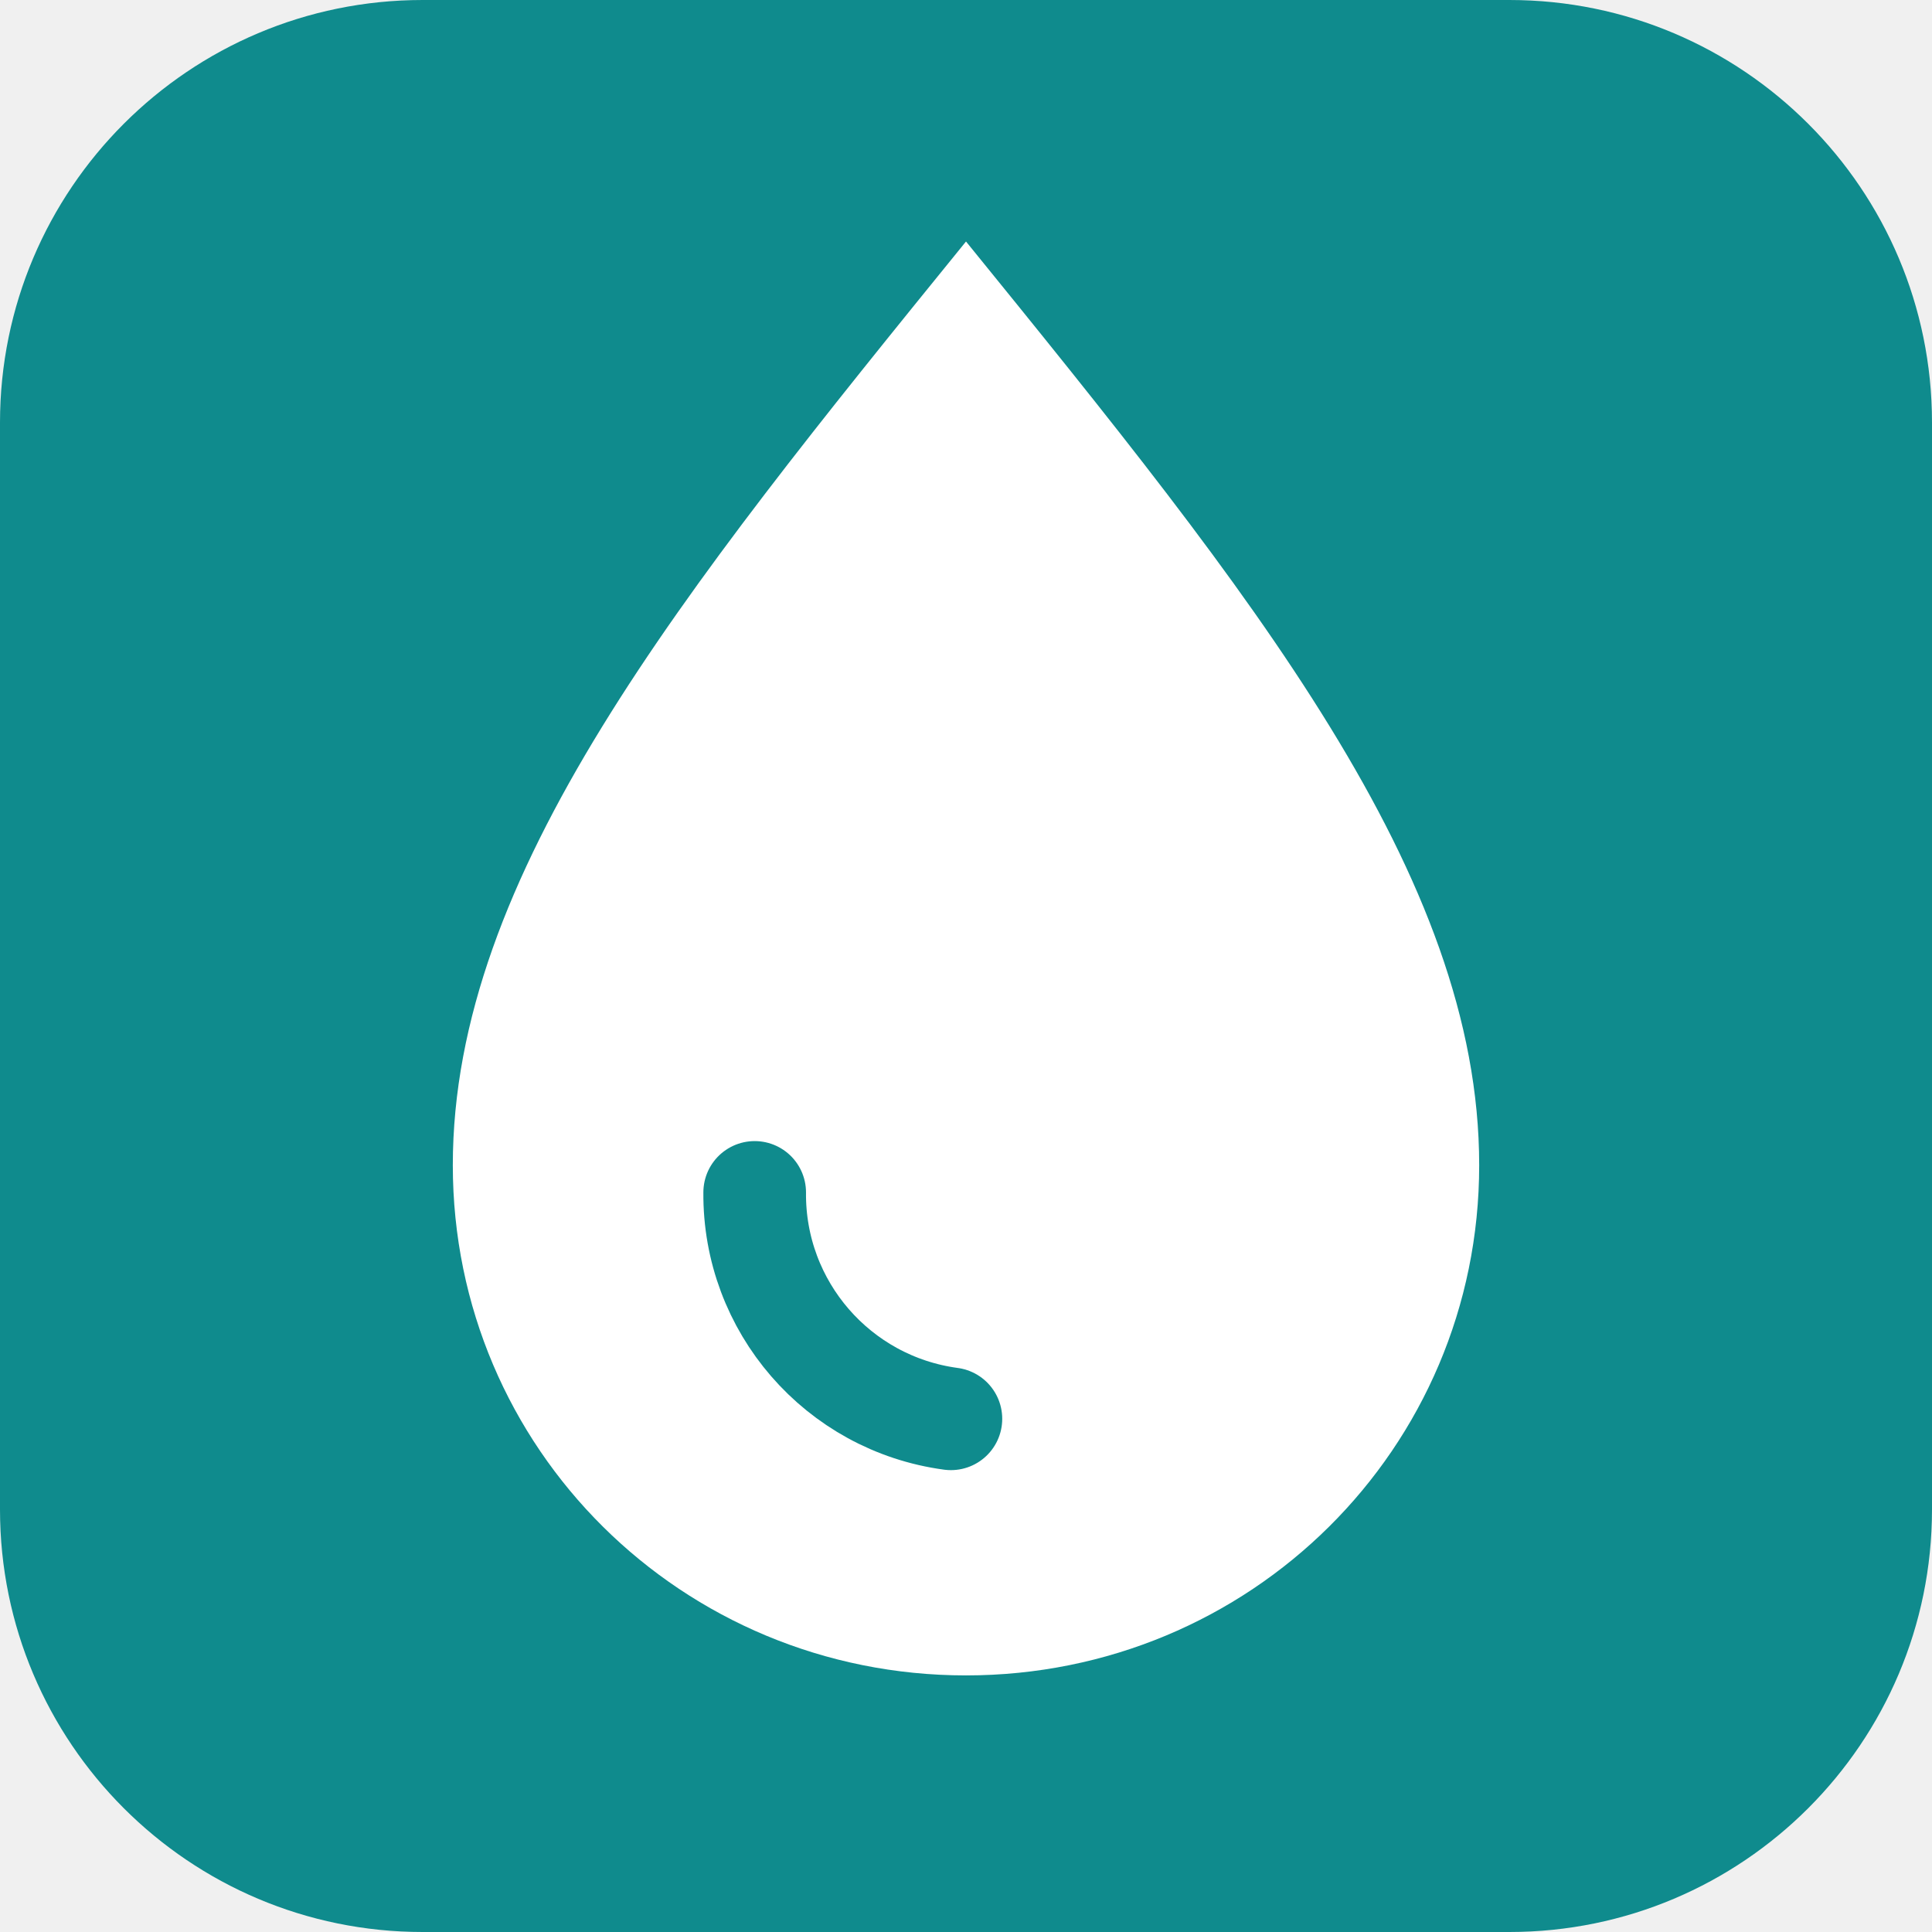
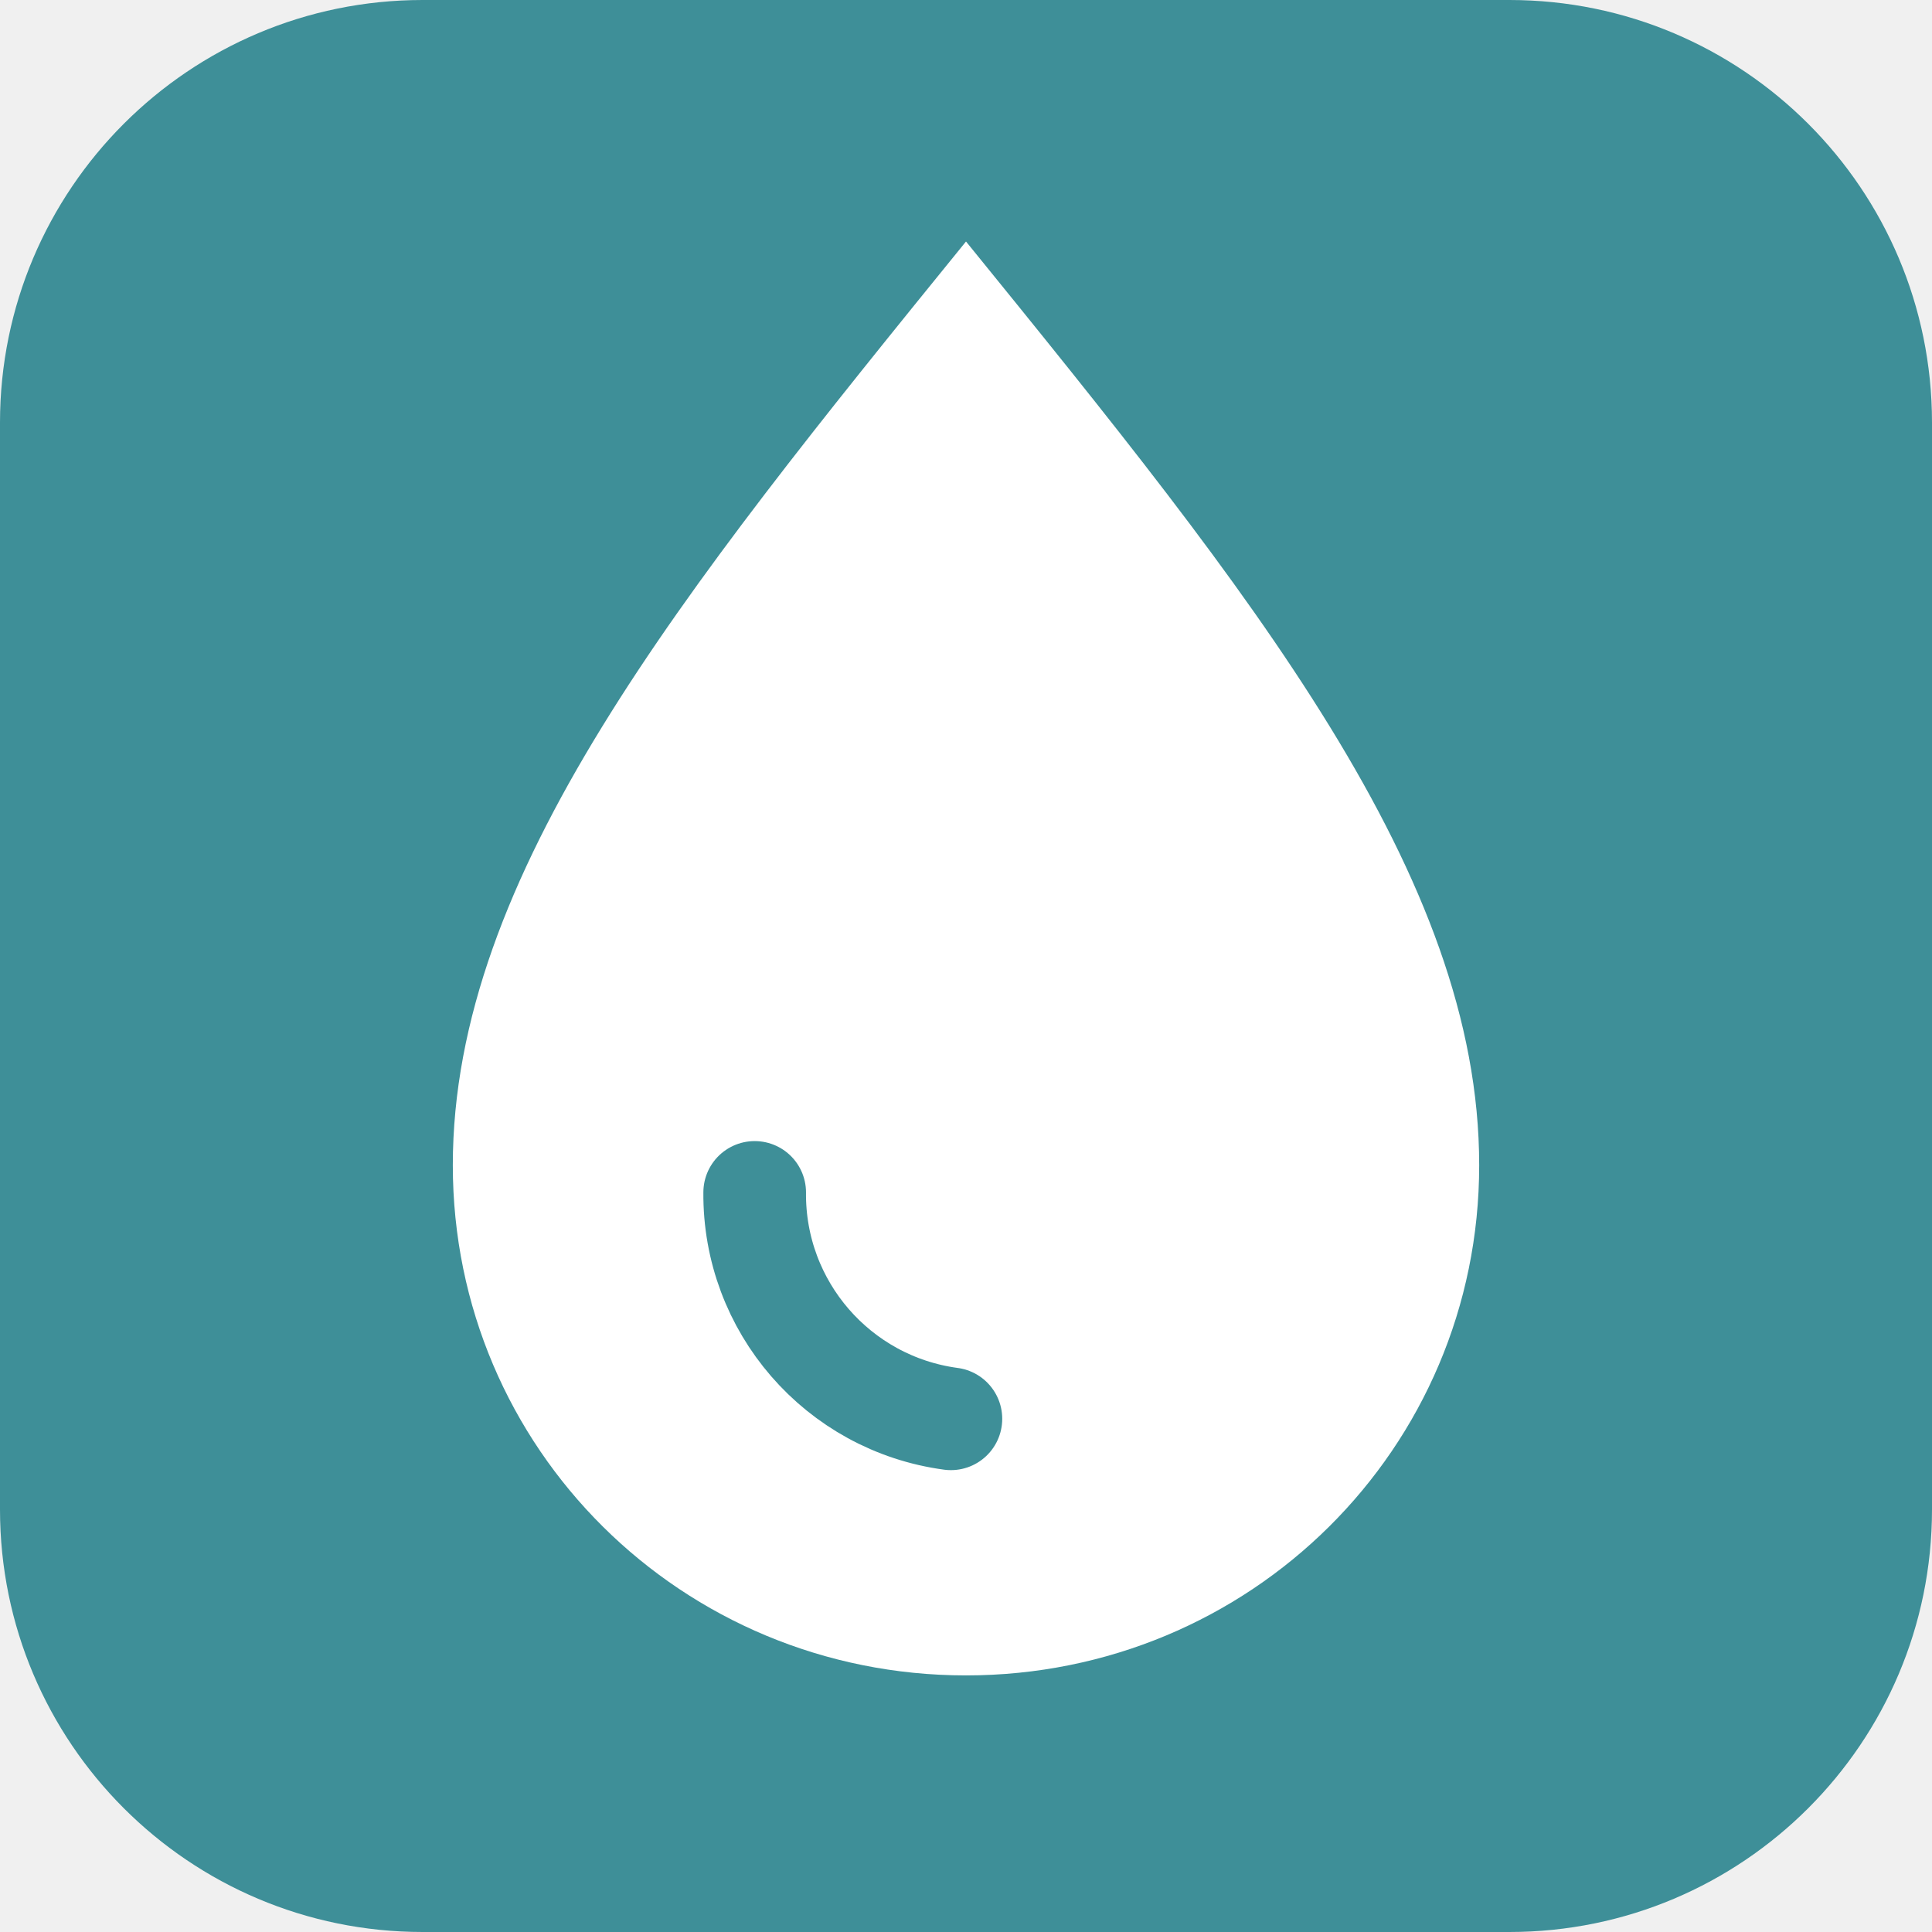
<svg xmlns="http://www.w3.org/2000/svg" viewBox="0 0 64 64">
-   <rect width="64" height="64" rx="14" fill="#0F8B8D" />
+   <rect width="64" height="64" rx="14" fill="#3e8f98" />
  <path d="M32 8c9.5 11.7 17 21 17 30.6C49 48 41.4 55.5 32 55.5S15 48 15 38.6C15 29 22.5 19.7 32 8z" fill="#fff" />
-   <path d="M25 39.5a7.5 7.5 0 0 0 6.5 7.5" fill="none" stroke="#0F8B8D" stroke-width="3.4" stroke-linecap="round" />
+   <path d="M25 39.5a7.5 7.5 0 0 0 6.5 7.5" fill="none" stroke="#3e8f98" stroke-width="3.4" stroke-linecap="round" />
</svg>
